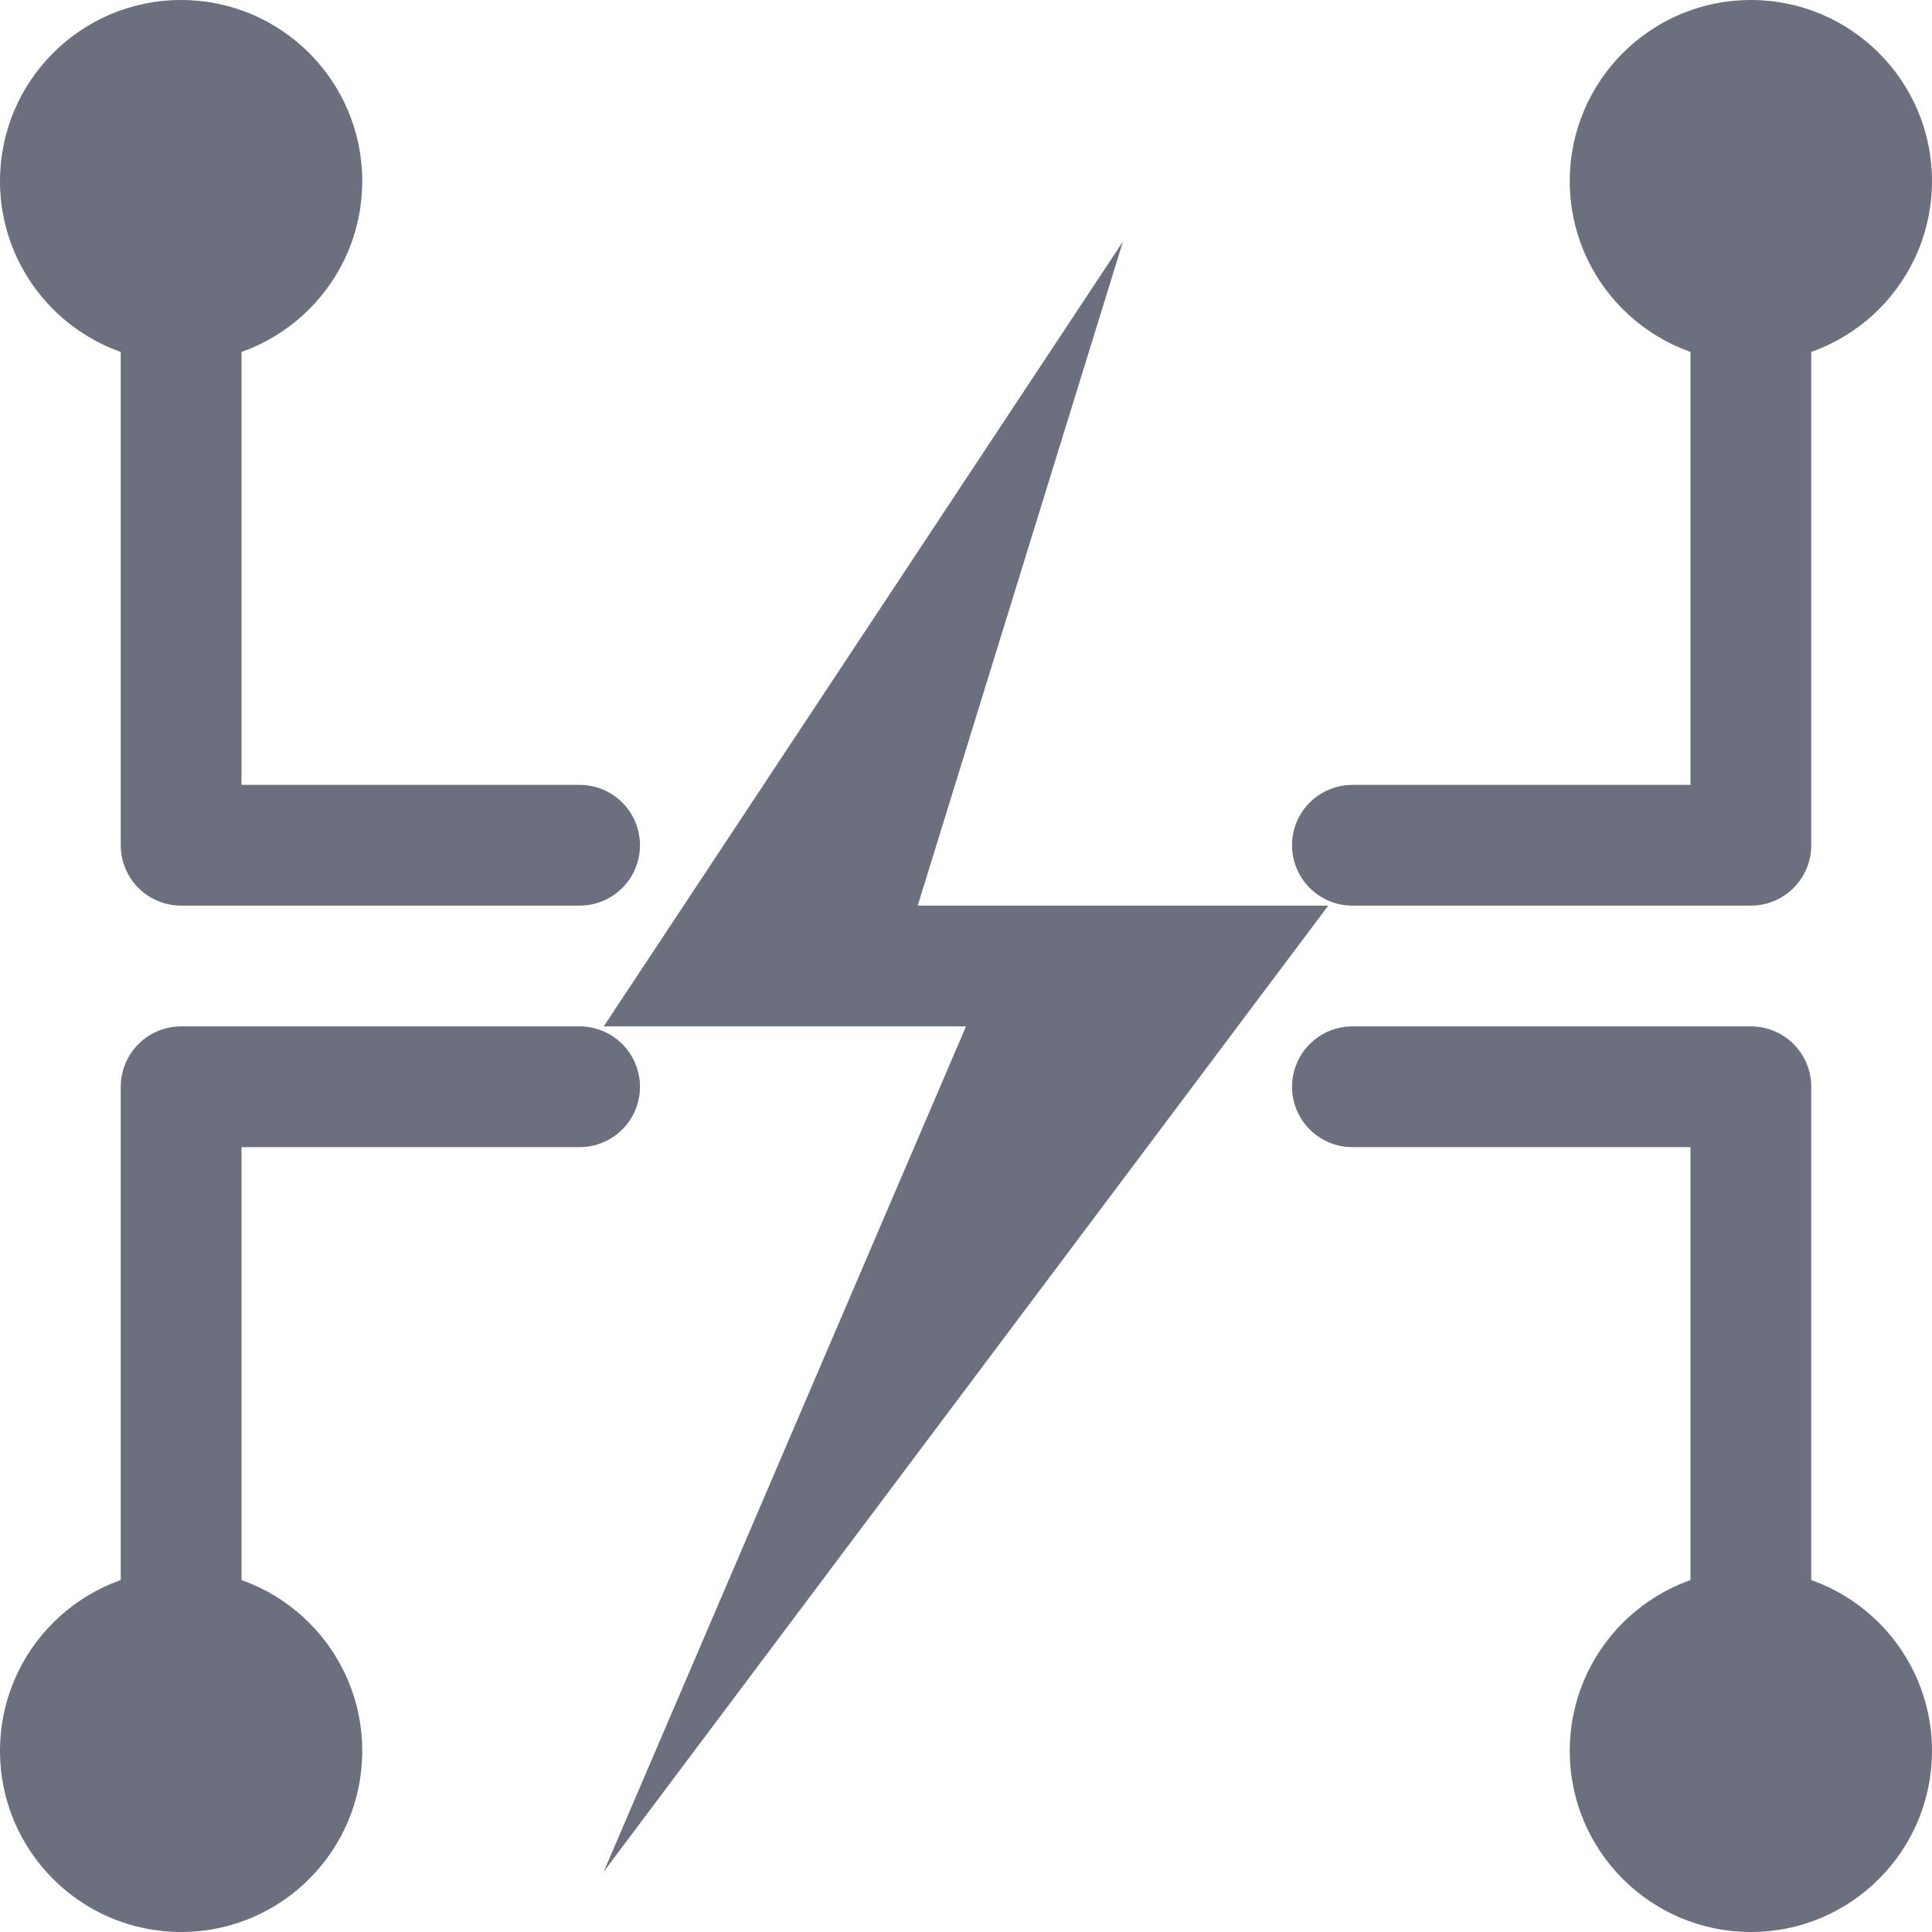
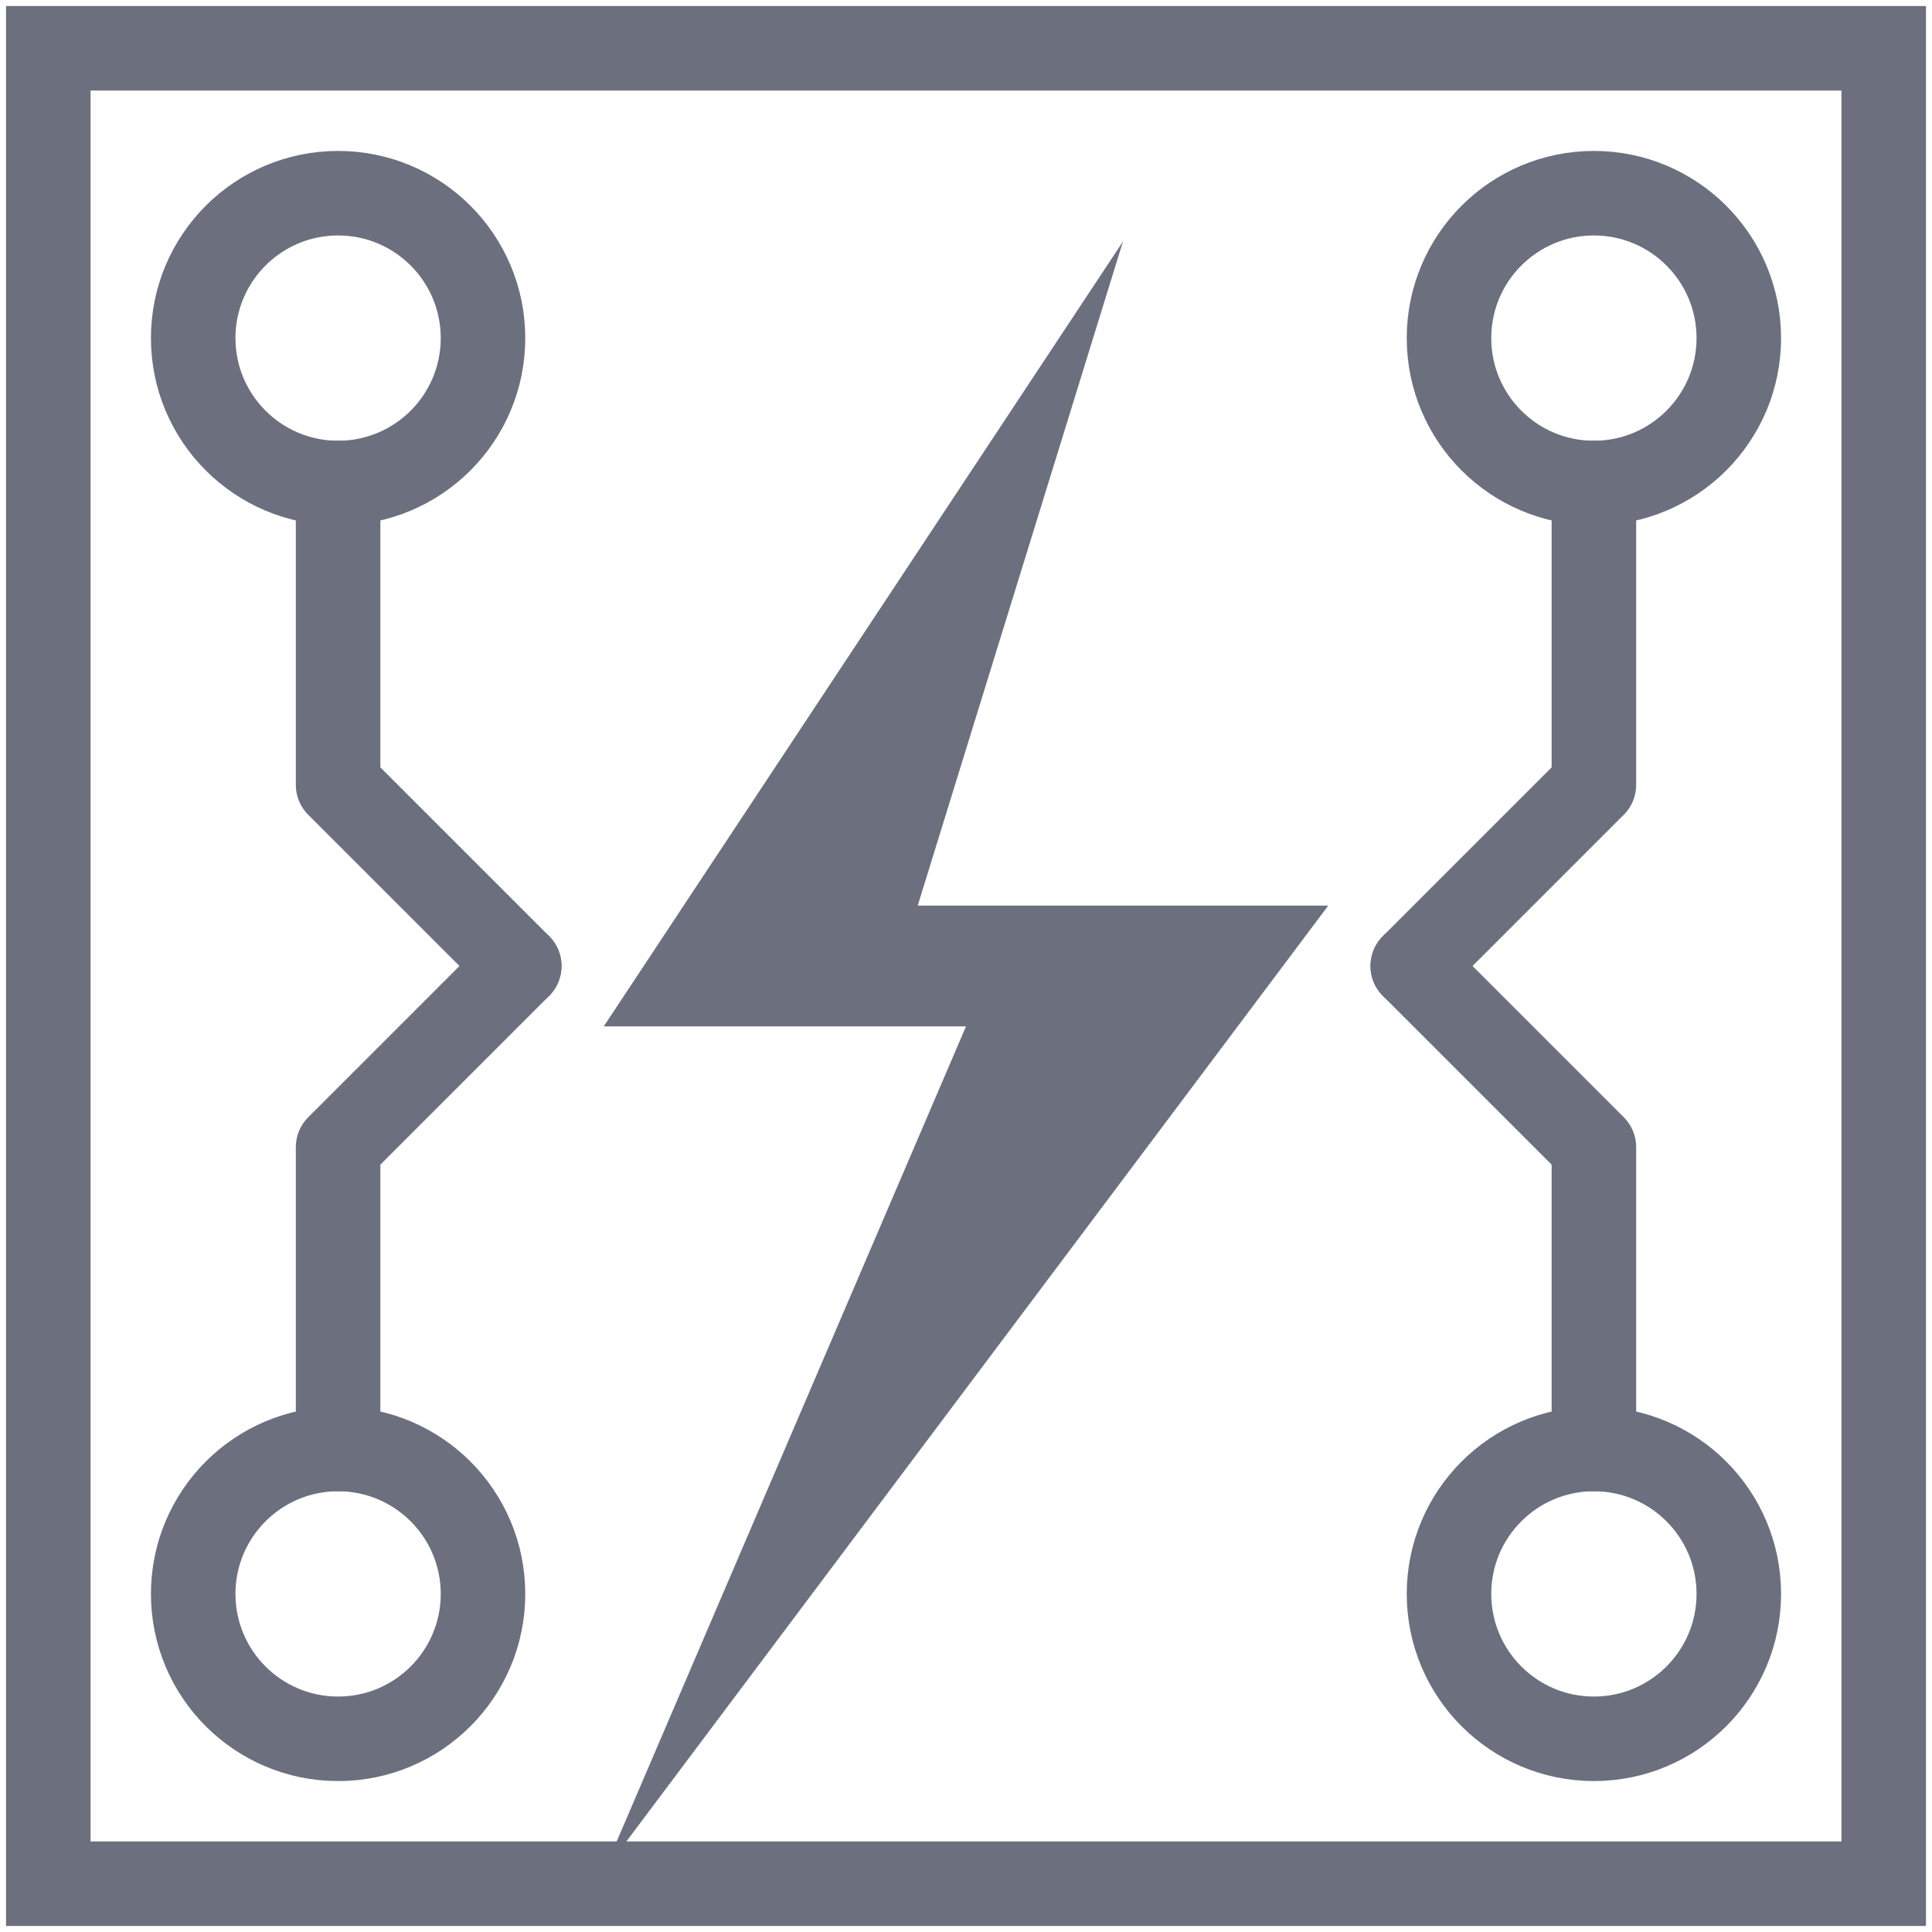
- <svg xmlns="http://www.w3.org/2000/svg" width="16" height="16" viewBox="0 0 16 16" fill="none">
+ <svg xmlns="http://www.w3.org/2000/svg" width="16" height="16" viewBox="0 0 16 16">
  <path d="M9.3 2 L5 8.5 L8 8.5 L5 15.5 L11 7.5 L7.6 7.5 Z" fill="#6C707E" />
-   <circle cx="1.5" cy="1.5" r="1.5" fill="#6C707E" />
-   <circle cx="1.5" cy="14.5" r="1.5" fill="#6C707E" />
-   <circle cx="14.5" cy="1.5" r="1.5" fill="#6C707E" />
-   <circle cx="14.5" cy="14.5" r="1.5" fill="#6C707E" />
-   <polyline points="1.5,1.5 1.5,7 4.8,7" stroke="#6C707E" stroke-width="1.0" stroke-linecap="round" stroke-linejoin="round" fill="none" />
-   <polyline points="1.5,14.5 1.5,9 4.8,9" stroke="#6C707E" stroke-width="1.0" stroke-linecap="round" stroke-linejoin="round" fill="none" />
-   <polyline points="14.5,1.5 14.5,7 11.2,7" stroke="#6C707E" stroke-width="1.0" stroke-linecap="round" stroke-linejoin="round" fill="none" />
-   <polyline points="14.5,14.5 14.5,9 11.2,9" stroke="#6C707E" stroke-width="1.0" stroke-linecap="round" stroke-linejoin="round" fill="none" />
+   <rect x="0.4" y="0.4" width="15.2" height="15.2" fill="none" stroke="#6C707E" stroke-width="0.7" stroke-linecap="round" />
+   <circle cx="2.8" cy="2.8" r="1.2" fill="none" stroke="#6C707E" stroke-width="0.7" />
+   <circle cx="13.2" cy="2.8" r="1.2" fill="none" stroke="#6C707E" stroke-width="0.7" />
+   <circle cx="2.8" cy="13.2" r="1.2" fill="none" stroke="#6C707E" stroke-width="0.7" />
+   <circle cx="13.2" cy="13.2" r="1.2" fill="none" stroke="#6C707E" stroke-width="0.7" />
+   <polyline points="2.8,4.0 2.8,6.5 4.3,8.0" fill="none" stroke="#6C707E" stroke-width="0.7" stroke-linecap="round" stroke-linejoin="round" />
+   <polyline points="13.2,4.0 13.2,6.5 11.7,8.0" fill="none" stroke="#6C707E" stroke-width="0.7" stroke-linecap="round" stroke-linejoin="round" />
+   <polyline points="2.8,12.0 2.8,9.5 4.3,8.0" fill="none" stroke="#6C707E" stroke-width="0.7" stroke-linecap="round" stroke-linejoin="round" />
+   <polyline points="13.2,12.0 13.2,9.5 11.7,8.0" fill="none" stroke="#6C707E" stroke-width="0.7" stroke-linecap="round" stroke-linejoin="round" />
</svg>
